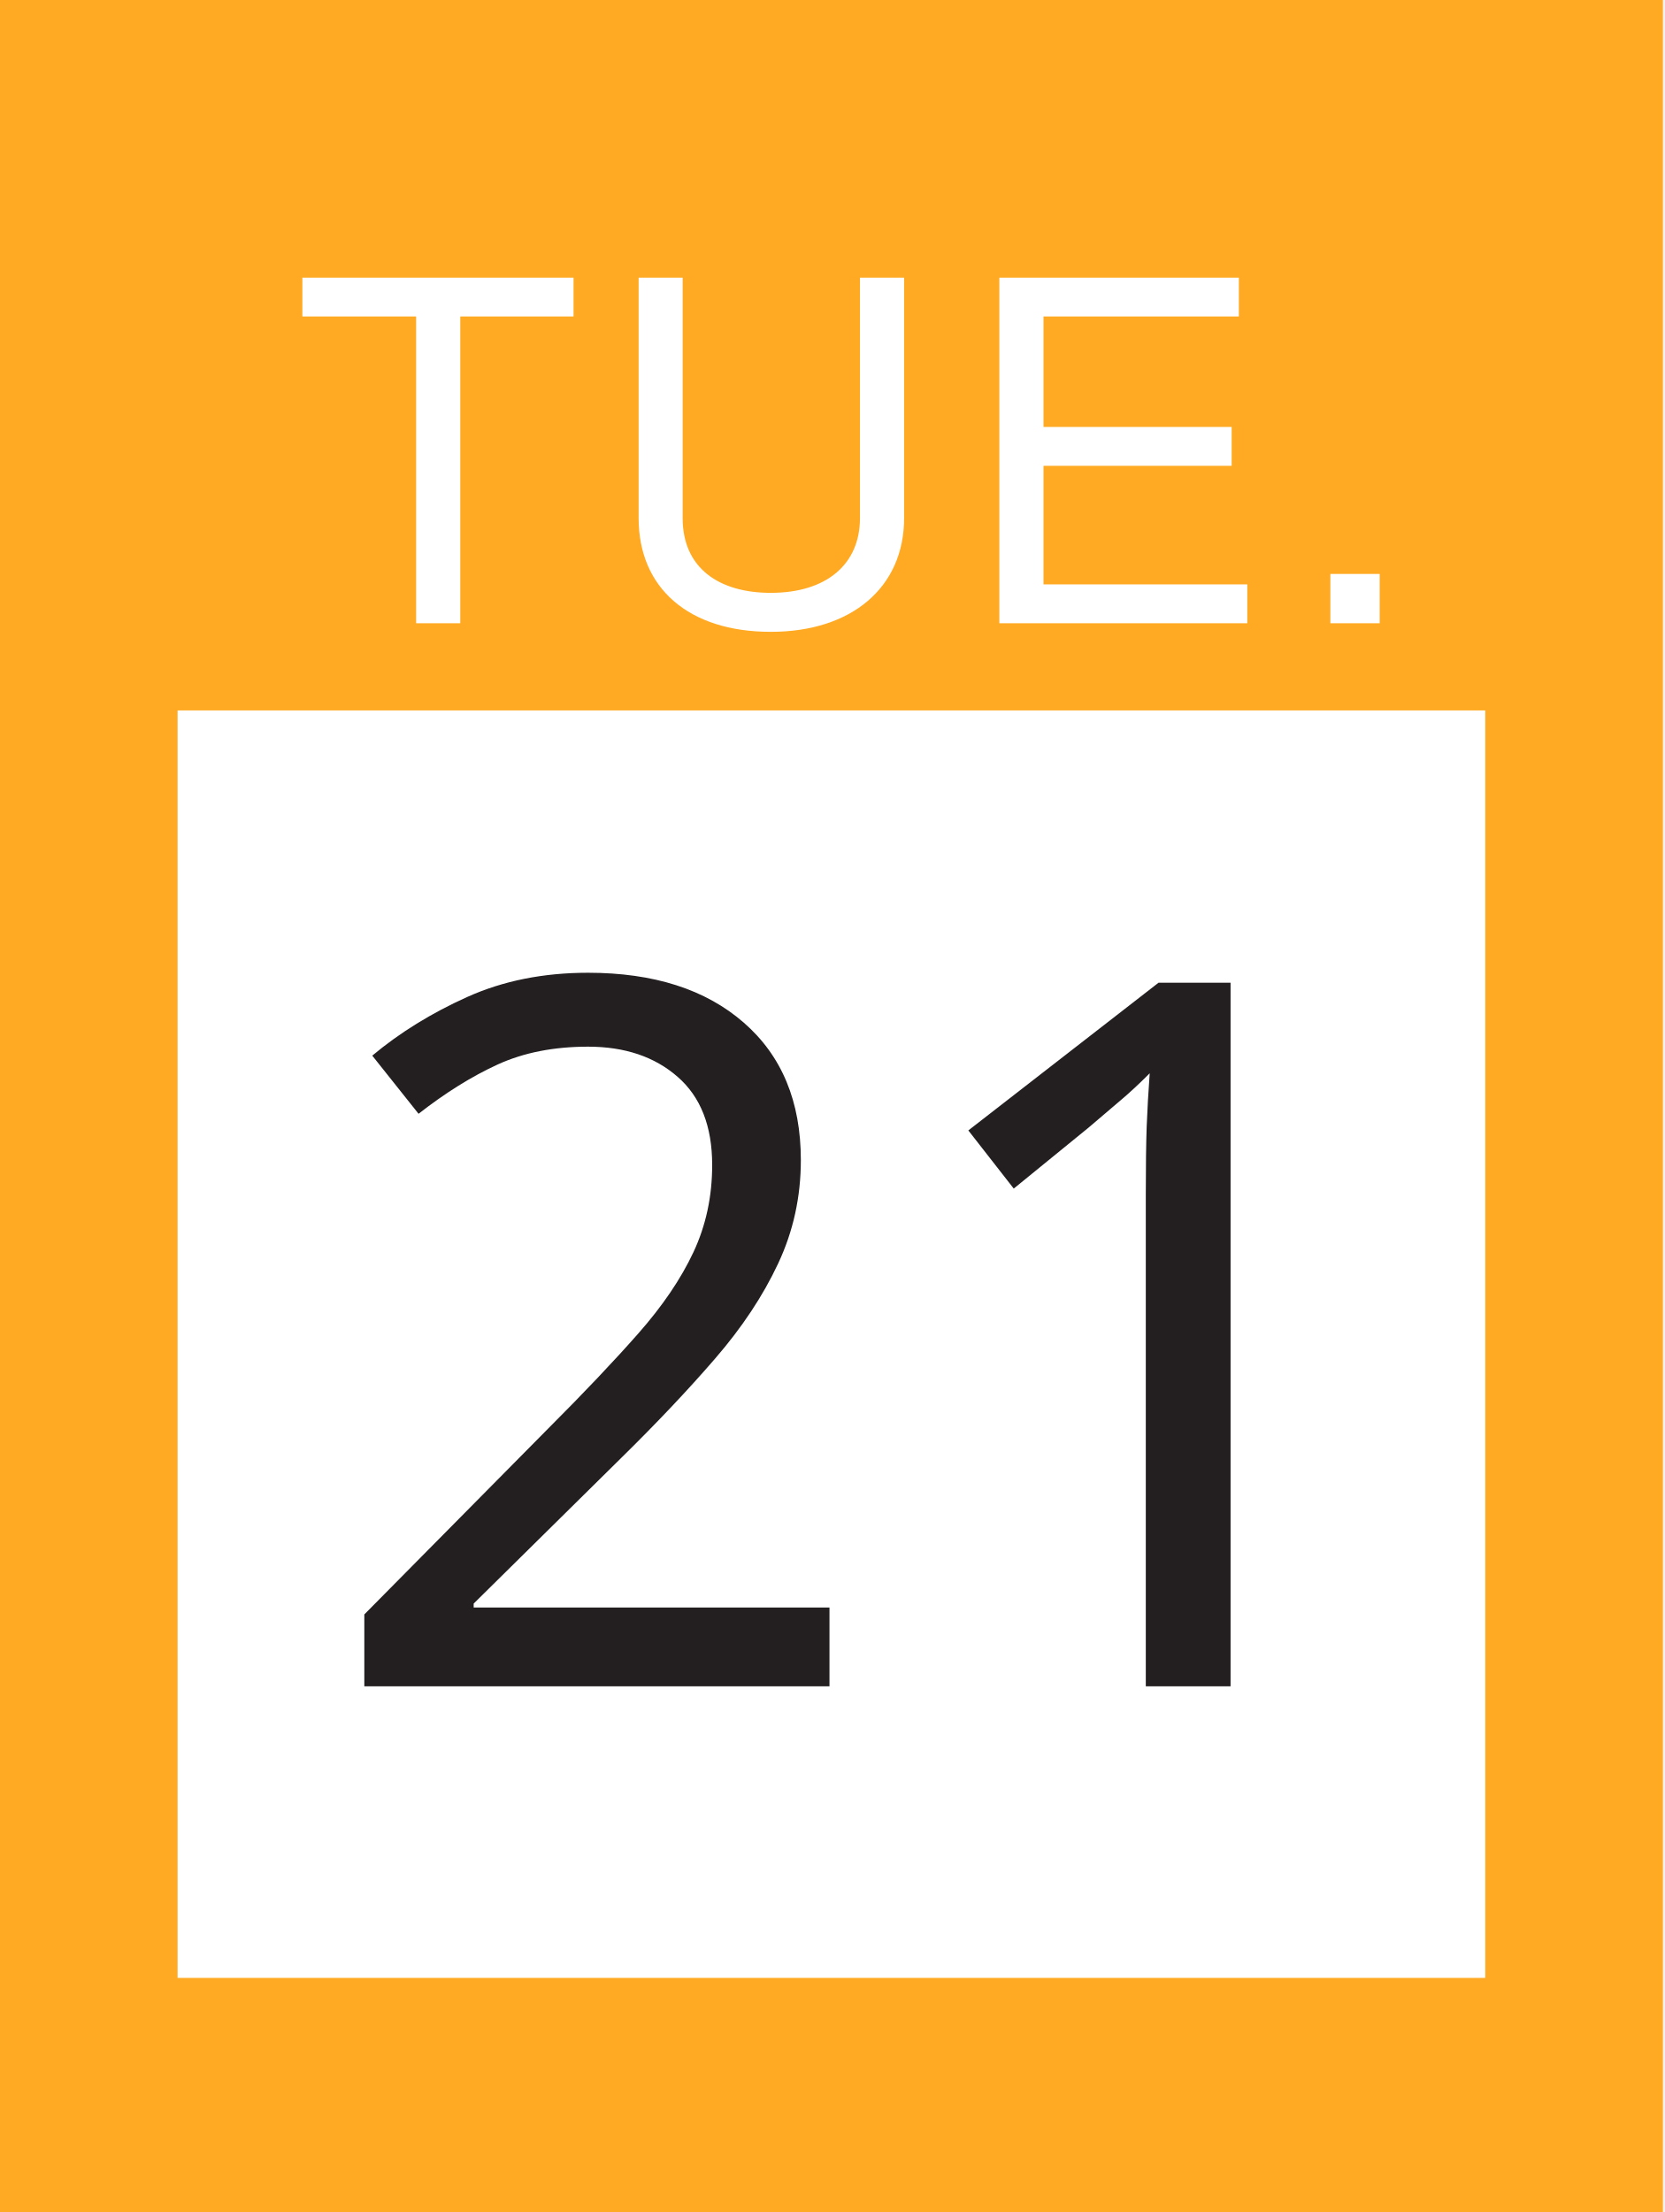
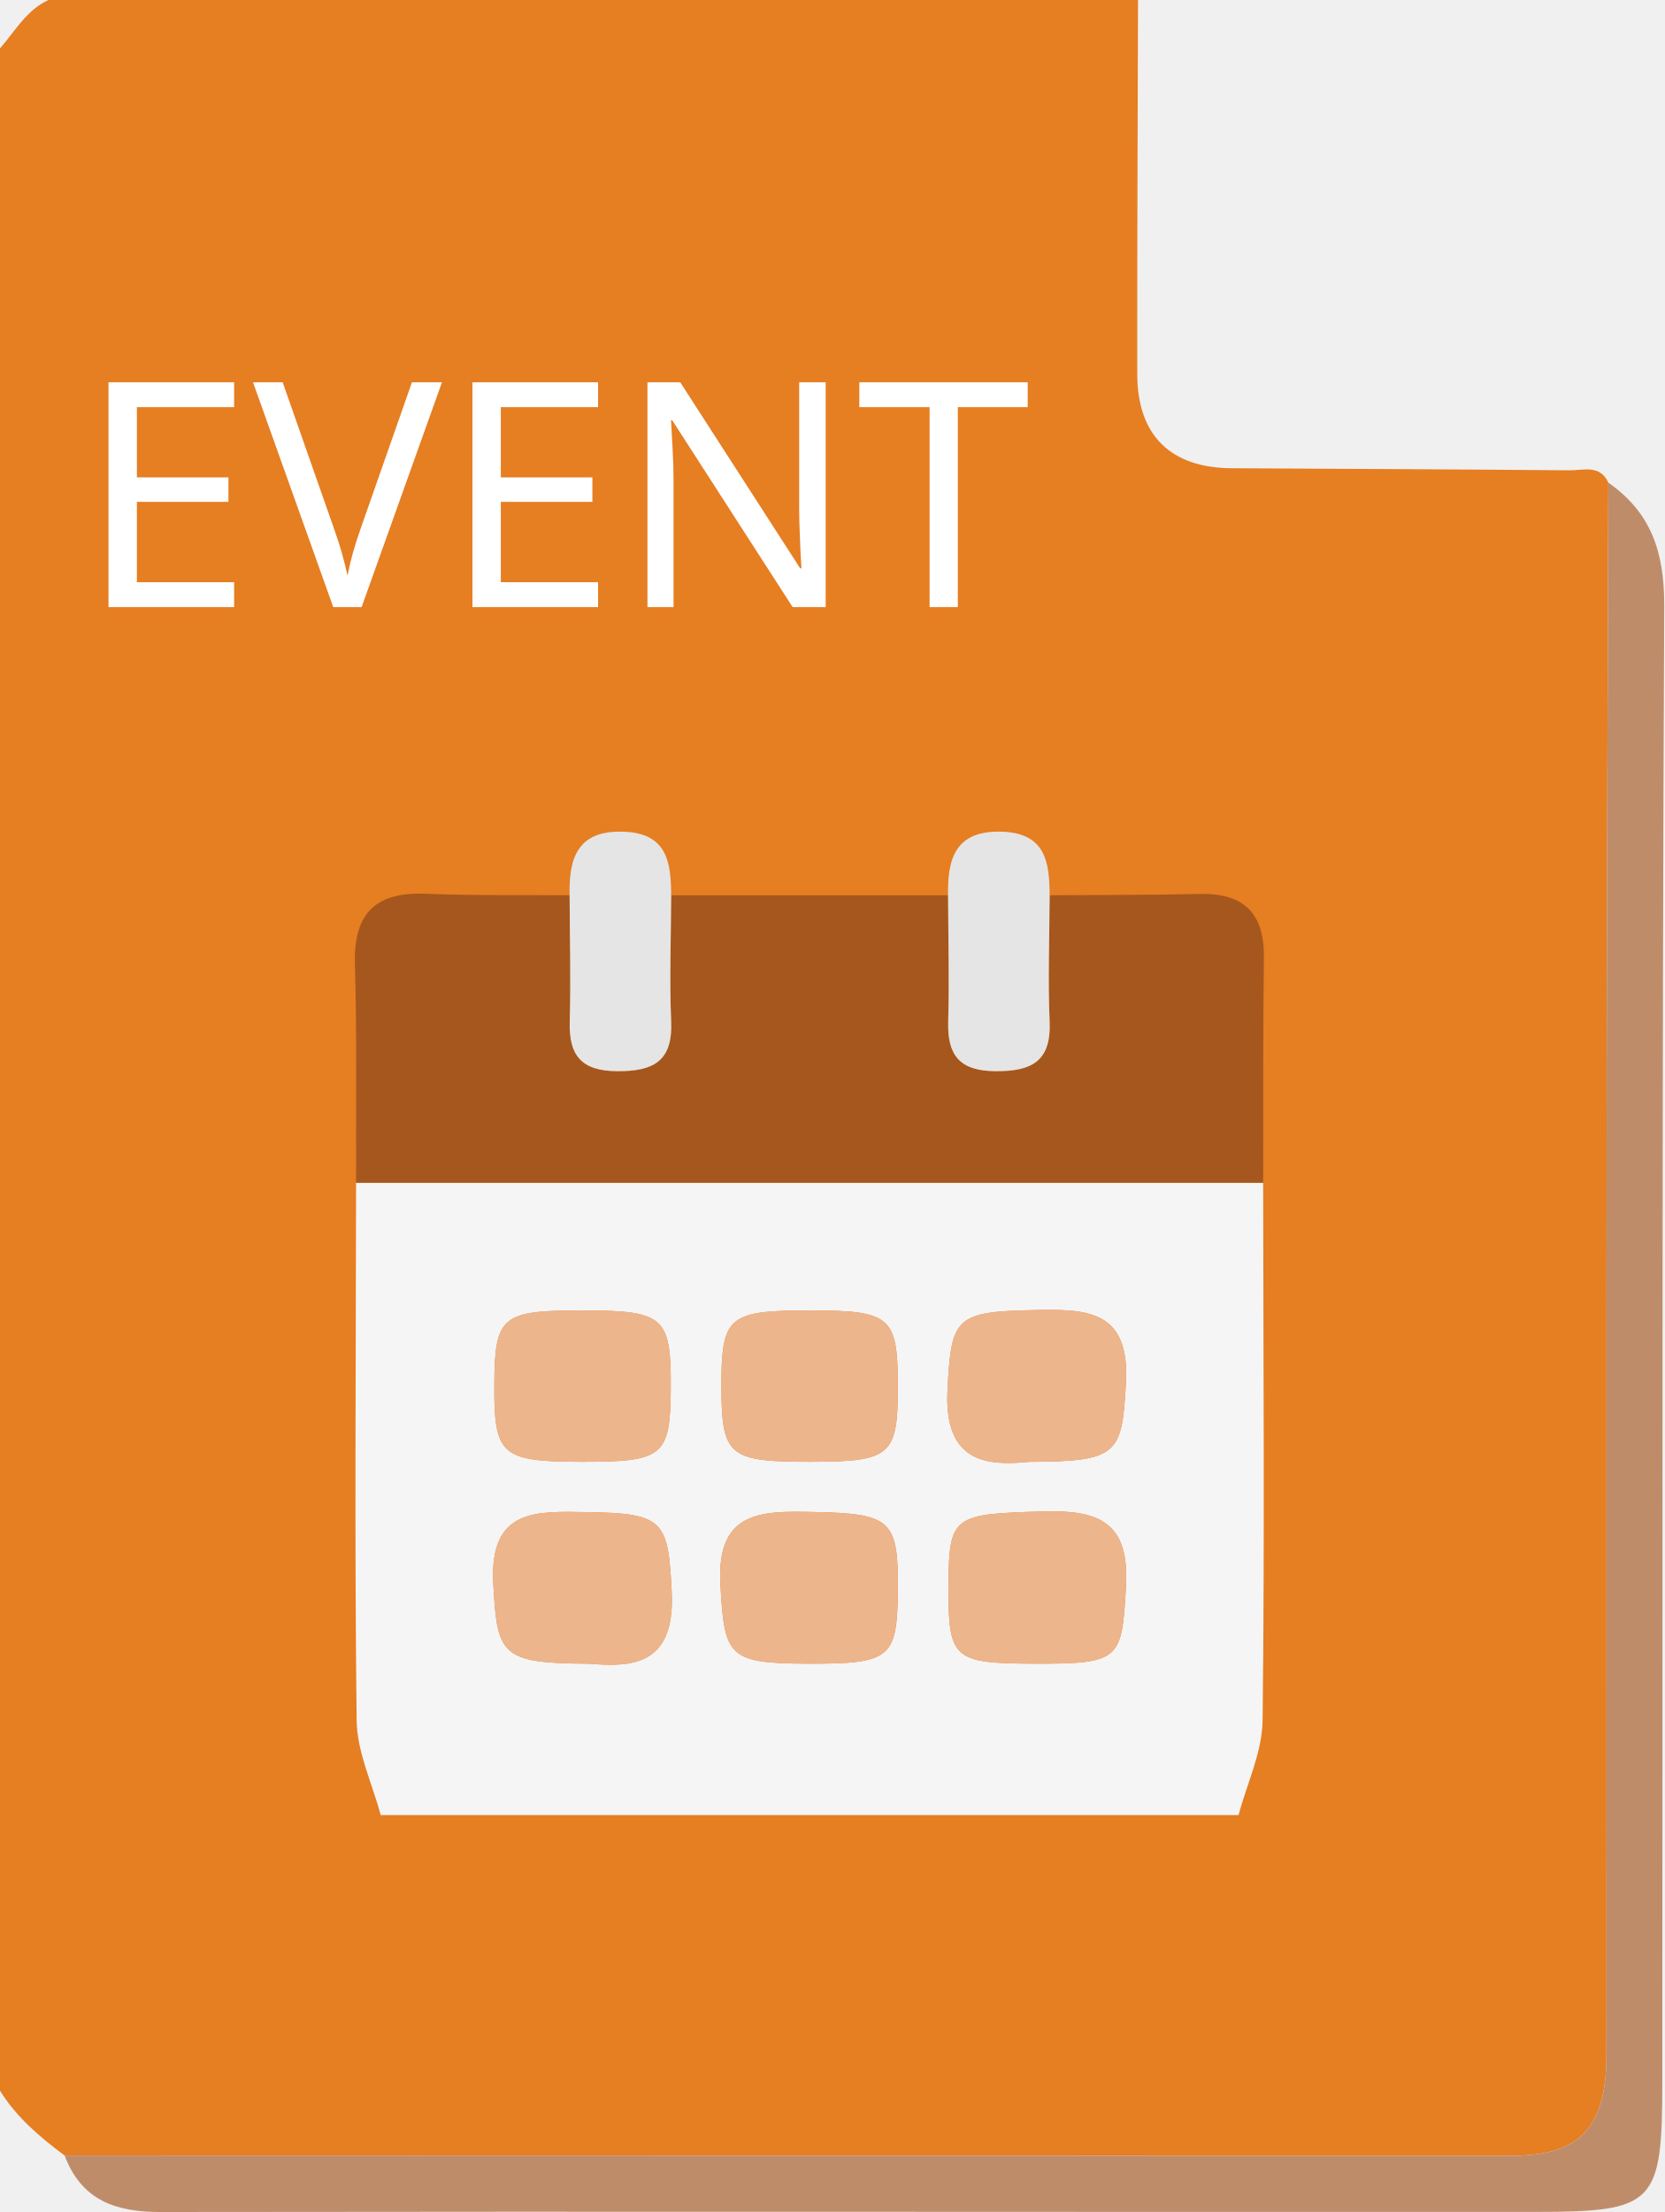
<svg xmlns="http://www.w3.org/2000/svg" version="1.1" id="Layer_1" x="0px" y="0px" width="206.171px" height="273.999px" viewBox="0 0 206.171 273.999" enable-background="new 0 0 206.171 273.999" xml:space="preserve">
  <g>
-     <rect x="0" y="0" fill="#FFAA22" width="206" height="276" />
-     <text transform="matrix(1 0 0 1 36.2242 77.2018)" fill="#FFFFFF" font-family="'HelveticaNeue'" font-size="58.738" letter-spacing="2">TUE.</text>
-     <rect x="22" y="88" fill="#FFFFFF" width="162" height="157" />
-     <text transform="matrix(1 0 0 1 39.2741 208.8849)" fill="#231F20" font-family="'HelveticaNeue-Medium'" font-size="122.073">21</text>
+     <g>
+       <path fill="#E67E22" d="M5.999,0c44.994,0,89.989,0,134.983,0c-0.037,15.448-0.115,30.897-0.095,46.345    c0.01,7.584,4.13,11.61,11.695,11.655c13.951,0.082,27.902,0.132,41.852,0.258c1.7,0.015,3.775-0.75,4.811,1.525    c-0.072,24.635-0.186,49.27-0.208,73.905c-0.036,40.286,0.006,80.572-0.026,120.858c-0.007,8.992-3.304,12.482-11.717,12.483    c-59.763,0.005-119.527-0.016-179.29-0.029c-3.066-2.282-5.961-4.733-8.006-8.032C0,174.645,0,90.322,0,5.999    C1.867,3.866,3.262,1.262,5.999,0z" />
+     </g>
+     <path fill="#BF8C6A" d="M199.246,59.783c5.347,3.739,6.957,8.679,6.925,15.315c-0.29,60.948-0.19,121.898-0.239,182.848   c-0.012,15.078-0.902,16.034-15.706,16.04c-56.786,0.024-113.572-0.069-170.358,0.013c-5.593,0.008-9.788-1.473-11.862-6.999   c59.764,0.013,119.527,0.035,179.29,0.03c8.412-0.001,11.71-3.491,11.717-12.483c0.031-40.286-0.01-80.572,0.026-120.858   C199.06,109.053,199.174,84.418,199.246,59.783z" />
+   </g>
+   <text transform="matrix(1 0 0 1 9.661 75.1981)" fill="#FFFFFF" font-family="'MyriadPro-Semibold'" font-size="39">EVENT</text>
+   <g id="K14nYu.tif">
+     <g>
+       <path fill="#F5F5F5" d="M153.436,224.835c-35.425,0-70.85,0-106.275,0c-1.04-3.904-2.931-7.798-2.979-11.714    c-0.267-22.202-0.093-44.409-0.07-66.615c37.457,0,74.914,0,112.371,0c0.024,22.205,0.198,44.413-0.069,66.614    C156.368,217.037,154.476,220.931,153.436,224.835z M71.907,181.072c10.296,0.026,11.133-0.656,11.187-9.113    c0.057-8.812-0.827-9.611-10.667-9.635c-10.295-0.026-11.133,0.657-11.189,9.114C61.181,180.242,62.073,181.047,71.907,181.072z     M100.388,181.072c10.008-0.008,10.858-0.75,10.839-9.463c-0.019-8.561-0.888-9.293-11.017-9.285    c-10.008,0.008-10.859,0.751-10.839,9.463C89.39,180.346,90.26,181.08,100.388,181.072z M127.515,181.077    c11.023-0.047,11.484-0.928,11.97-9.797c0.503-9.175-5.07-9.126-11.48-8.997c-9.679,0.195-10.16,0.961-10.625,9.833    C116.902,181.233,122.306,181.594,127.515,181.077z M72.955,206.085c5.044,0.408,10.696,0.415,10.26-8.82    c-0.422-8.932-0.958-9.821-10.48-9.958c-6.24-0.09-12.118-0.53-11.626,8.835C61.578,205.069,62.075,206.023,72.955,206.085z     M99.875,206.078c10.422,0.044,11.261-0.617,11.352-8.95c0.097-8.901-0.824-9.644-10.503-9.839    c-6.41-0.129-11.984-0.179-11.48,8.996C89.731,205.144,90.203,206.037,99.875,206.078z M128.036,206.078    c10.799,0.034,10.929-0.464,11.454-9.551c0.463-8.022-3.4-9.505-10.275-9.305c-11.129,0.324-11.683,0.462-11.716,9.269    C117.466,205.487,118.08,206.047,128.036,206.078z" />
+       <path fill="#A5571E" d="M83.147,110.898c11.434,0,22.869,0,34.303,0c0.019,5.208,0.167,10.42,0.015,15.624    c-0.123,4.217,1.434,6.14,5.885,6.165c4.466,0.025,6.891-1.219,6.68-6.166c-0.222-5.198-0.016-10.414,0.002-15.623    c6.189-0.047,12.379-0.017,18.566-0.163c5.502-0.13,8.052,2.388,7.979,7.918c-0.123,9.284-0.071,18.569-0.093,27.854    c-37.457,0-74.914,0-112.371,0c-0.028-9.029,0.115-18.062-0.142-27.084c-0.18-6.322,2.578-8.965,8.8-8.712    c5.924,0.241,11.862,0.138,17.794,0.187c0.019,5.208,0.167,10.42,0.015,15.624c-0.123,4.217,1.434,6.14,5.885,6.165    c4.466,0.025,6.891-1.219,6.68-6.166C82.923,121.322,83.128,116.106,83.147,110.898z" />
+       <path fill="#EDB58C" d="M71.907,181.072c-9.835-0.024-10.726-0.83-10.668-9.634c0.056-8.457,0.894-9.14,11.189-9.114    c9.84,0.025,10.724,0.823,10.667,9.635C83.04,180.416,82.203,181.097,71.907,181.072z" />
+       <path fill="#EDB58C" d="M100.388,181.072c-10.128,0.008-10.998-0.725-11.018-9.285c-0.02-8.712,0.831-9.455,10.839-9.463    c10.129-0.008,10.998,0.724,11.017,9.285C111.246,180.321,110.396,181.063,100.388,181.072z" />
+       <path fill="#EDB58C" d="M127.515,181.077c-5.209,0.517-10.613,0.155-10.135-8.961c0.465-8.872,0.945-9.638,10.625-9.833    c6.41-0.129,11.984-0.178,11.48,8.997C138.998,180.149,138.538,181.03,127.515,181.077z" />
+       <path fill="#EDB58C" d="M72.955,206.085c-10.879-0.062-11.377-1.016-11.846-9.943c-0.492-9.366,5.386-8.925,11.626-8.835    c9.523,0.137,10.059,1.026,10.48,9.958C83.651,206.501,77.999,206.494,72.955,206.085z" />
+       <path fill="#EDB58C" d="M99.875,206.078c-9.672-0.041-10.144-0.933-10.631-9.792c-0.504-9.175,5.071-9.125,11.48-8.996    c9.679,0.195,10.6,0.938,10.503,9.839C111.136,205.46,110.296,206.122,99.875,206.078z" />
+       <path fill="#EDB58C" d="M128.036,206.078c-9.956-0.032-10.57-0.591-10.536-9.587c0.033-8.806,0.587-8.945,11.716-9.269    c6.875-0.2,10.738,1.282,10.275,9.305C138.965,205.614,138.835,206.113,128.036,206.078z" />
+       <path fill="#E5E5E5" d="M83.147,110.898c-0.019,5.208-0.224,10.425-0.002,15.623c0.211,4.947-2.214,6.192-6.68,6.166    c-4.451-0.025-6.008-1.949-5.885-6.165c0.152-5.203,0.003-10.415-0.015-15.624c-0.103-4.594,0.952-8.067,6.673-7.877    C82.662,103.201,83.126,106.815,83.147,110.898z" />
+       <path fill="#E5E5E5" d="M130.033,110.898c-0.019,5.208-0.224,10.425-0.002,15.623c0.211,4.947-2.214,6.192-6.68,6.166    c-4.451-0.025-6.008-1.949-5.885-6.165c0.152-5.203,0.003-10.415-0.015-15.624c-0.103-4.594,0.952-8.067,6.673-7.877    C129.548,103.201,130.013,106.815,130.033,110.898z" />
+     </g>
  </g>
</svg>
